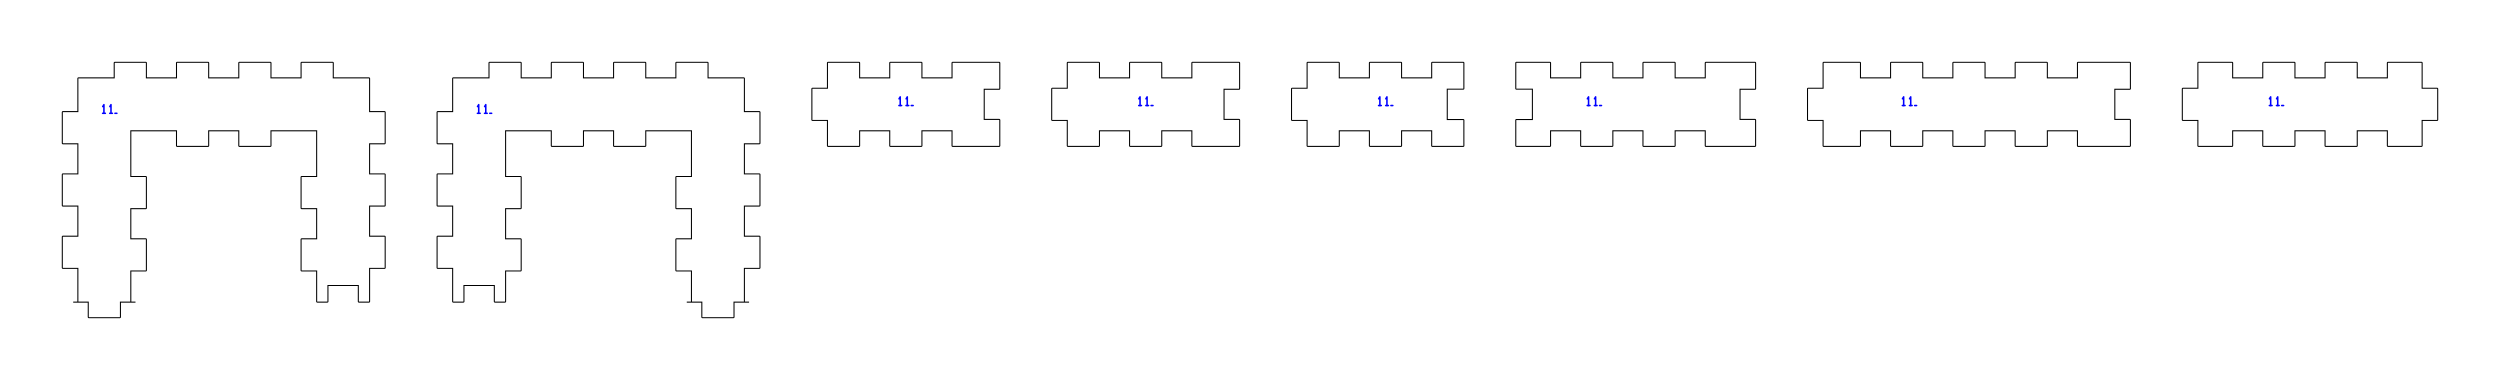
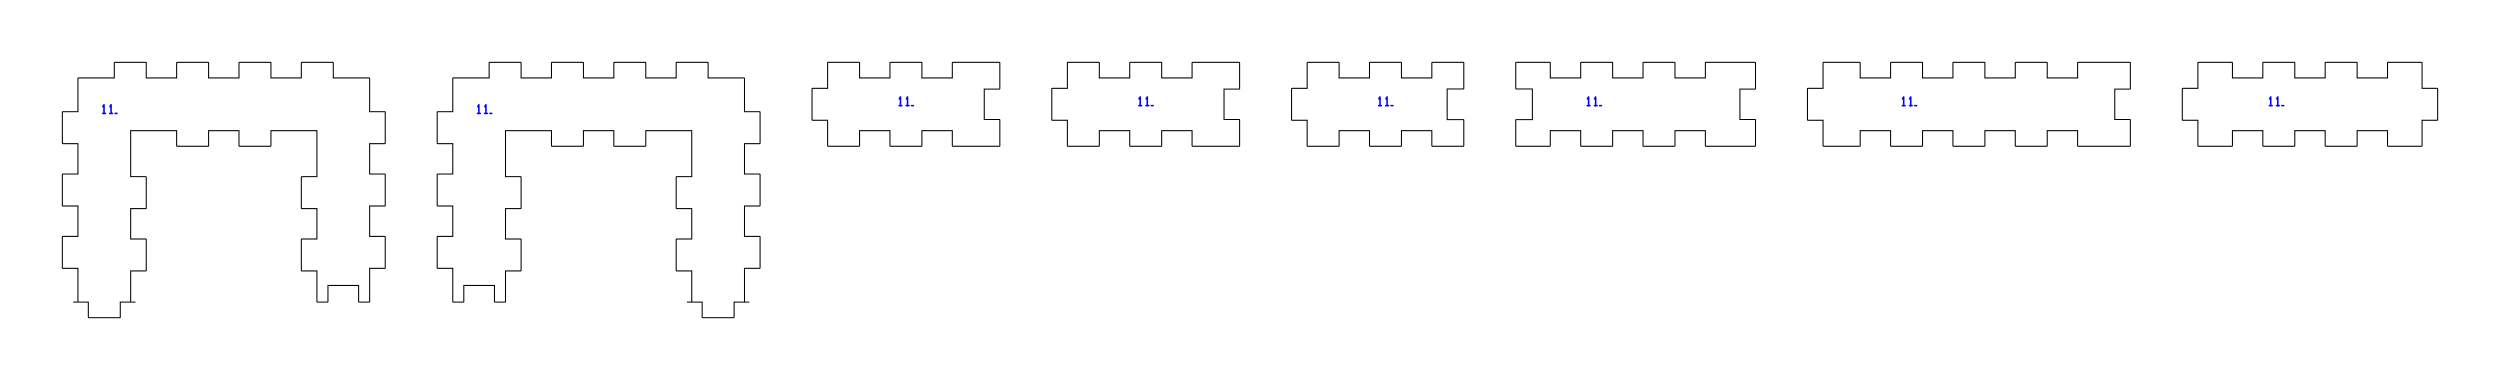
- <svg xmlns="http://www.w3.org/2000/svg" width="481.60mm" height="73.20mm" viewBox="0 0 481.60 73.20">
+ <svg xmlns="http://www.w3.org/2000/svg" width="481.20mm" height="73.15mm" viewBox="0 0 481.20 73.15">
  <g transform="translate(12.000,12.000)">
    <g transform="translate(-10.000,-10.000)">
-       <path d="M 13.100 56.200 H 12.100 H 15.000 V 59.100 C 15.000 59.155 15.045 59.200 15.100 59.200 H 21.100 C 21.155 59.200 21.200 59.155 21.200 59.100 V 56.200 H 24.100 H 23.100 C 23.155 56.200 23.200 56.155 23.200 56.100 V 50.200 H 26.100 C 26.155 50.200 26.200 50.155 26.200 50.100 V 44.100 C 26.200 44.045 26.155 44.000 26.100 44.000 H 23.200 V 38.200 H 26.100 C 26.155 38.200 26.200 38.155 26.200 38.100 V 32.100 C 26.200 32.045 26.155 32.000 26.100 32.000 H 23.200 V 26.100 V 23.200 H 26.100 H 32.000 V 26.100 C 32.000 26.155 32.045 26.200 32.100 26.200 H 38.100 C 38.155 26.200 38.200 26.155 38.200 26.100 V 23.200 H 44.000 V 26.100 C 44.000 26.155 44.045 26.200 44.100 26.200 H 50.100 C 50.155 26.200 50.200 26.155 50.200 26.100 V 23.200 H 56.100 H 59.000 V 26.100 V 32.000 H 56.100 C 56.045 32.000 56.000 32.045 56.000 32.100 V 38.100 C 56.000 38.155 56.045 38.200 56.100 38.200 H 59.000 V 44.000 H 56.100 C 56.045 44.000 56.000 44.045 56.000 44.100 V 50.100 C 56.000 50.155 56.045 50.200 56.100 50.200 H 59.000 V 56.100 C 59.000 56.155 59.045 56.200 59.100 56.200 H 61.075 C 61.130 56.200 61.175 56.155 61.175 56.100 V 55.900 V 53.000 H 64.075 H 64.125 H 67.025 V 55.900 V 56.100 C 67.025 56.155 67.070 56.200 67.125 56.200 H 69.100 C 69.155 56.200 69.200 56.155 69.200 56.100 V 49.700 H 72.100 C 72.155 49.700 72.200 49.655 72.200 49.600 V 43.600 C 72.200 43.545 72.155 43.500 72.100 43.500 H 69.200 V 37.700 H 72.100 C 72.155 37.700 72.200 37.655 72.200 37.600 V 31.600 C 72.200 31.545 72.155 31.500 72.100 31.500 H 69.200 V 25.700 H 72.100 C 72.155 25.700 72.200 25.655 72.200 25.600 V 19.600 C 72.200 19.545 72.155 19.500 72.100 19.500 H 69.200 V 13.100 C 69.200 13.045 69.155 13.000 69.100 13.000 H 62.200 V 10.100 C 62.200 10.045 62.155 10.000 62.100 10.000 H 56.100 C 56.045 10.000 56.000 10.045 56.000 10.100 V 13.000 H 50.200 V 10.100 C 50.200 10.045 50.155 10.000 50.100 10.000 H 44.100 C 44.045 10.000 44.000 10.045 44.000 10.100 V 13.000 H 38.200 V 10.100 C 38.200 10.045 38.155 10.000 38.100 10.000 H 32.100 C 32.045 10.000 32.000 10.045 32.000 10.100 V 13.000 H 26.200 V 10.100 C 26.200 10.045 26.155 10.000 26.100 10.000 H 20.100 C 20.045 10.000 20.000 10.045 20.000 10.100 V 13.000 H 13.100 C 13.045 13.000 13.000 13.045 13.000 13.100 V 19.500 H 10.100 C 10.045 19.500 10.000 19.545 10.000 19.600 V 25.600 C 10.000 25.655 10.045 25.700 10.100 25.700 H 13.000 V 31.500 H 10.100 C 10.045 31.500 10.000 31.545 10.000 31.600 V 37.600 C 10.000 37.655 10.045 37.700 10.100 37.700 H 13.000 V 43.500 H 10.100 C 10.045 43.500 10.000 43.545 10.000 43.600 V 49.600 C 10.000 49.655 10.045 49.700 10.100 49.700 H 13.000 V 56.100 C 13.000 56.155 13.045 56.200 13.100 56.200 Z" fill="none" stroke="#000000" stroke-width="0.2" />
+       <path d="M 13.075 56.150 H 12.075 H 15.000 V 59.075 C 15.000 59.116 15.034 59.150 15.075 59.150 H 21.075 C 21.116 59.150 21.150 59.116 21.150 59.075 V 56.150 H 24.075 H 23.075 C 23.116 56.150 23.150 56.116 23.150 56.075 V 50.150 H 26.075 C 26.116 50.150 26.150 50.116 26.150 50.075 V 44.075 C 26.150 44.034 26.116 44.000 26.075 44.000 H 23.150 V 38.150 H 26.075 C 26.116 38.150 26.150 38.116 26.150 38.075 V 32.075 C 26.150 32.034 26.116 32.000 26.075 32.000 H 23.150 V 26.075 V 23.150 H 26.075 H 32.000 V 26.075 C 32.000 26.116 32.034 26.150 32.075 26.150 H 38.075 C 38.116 26.150 38.150 26.116 38.150 26.075 V 23.150 H 44.000 V 26.075 C 44.000 26.116 44.034 26.150 44.075 26.150 H 50.075 C 50.116 26.150 50.150 26.116 50.150 26.075 V 23.150 H 56.075 H 59.000 V 26.075 V 32.000 H 56.075 C 56.034 32.000 56.000 32.034 56.000 32.075 V 38.075 C 56.000 38.116 56.034 38.150 56.075 38.150 H 59.000 V 44.000 H 56.075 C 56.034 44.000 56.000 44.034 56.000 44.075 V 50.075 C 56.000 50.116 56.034 50.150 56.075 50.150 H 59.000 V 56.075 C 59.000 56.116 59.034 56.150 59.075 56.150 H 61.050 C 61.091 56.150 61.125 56.116 61.125 56.075 V 55.875 V 52.950 H 64.050 H 64.100 H 67.025 V 55.875 V 56.075 C 67.025 56.116 67.059 56.150 67.100 56.150 H 69.075 C 69.116 56.150 69.150 56.116 69.150 56.075 V 49.650 H 72.075 C 72.116 49.650 72.150 49.616 72.150 49.575 V 43.575 C 72.150 43.534 72.116 43.500 72.075 43.500 H 69.150 V 37.650 H 72.075 C 72.116 37.650 72.150 37.616 72.150 37.575 V 31.575 C 72.150 31.534 72.116 31.500 72.075 31.500 H 69.150 V 25.650 H 72.075 C 72.116 25.650 72.150 25.616 72.150 25.575 V 19.575 C 72.150 19.534 72.116 19.500 72.075 19.500 H 69.150 V 13.075 C 69.150 13.034 69.116 13.000 69.075 13.000 H 62.150 V 10.075 C 62.150 10.034 62.116 10.000 62.075 10.000 H 56.075 C 56.034 10.000 56.000 10.034 56.000 10.075 V 13.000 H 50.150 V 10.075 C 50.150 10.034 50.116 10.000 50.075 10.000 H 44.075 C 44.034 10.000 44.000 10.034 44.000 10.075 V 13.000 H 38.150 V 10.075 C 38.150 10.034 38.116 10.000 38.075 10.000 H 32.075 C 32.034 10.000 32.000 10.034 32.000 10.075 V 13.000 H 26.150 V 10.075 C 26.150 10.034 26.116 10.000 26.075 10.000 H 20.075 C 20.034 10.000 20.000 10.034 20.000 10.075 V 13.000 H 13.075 C 13.034 13.000 13.000 13.034 13.000 13.075 V 19.500 H 10.075 C 10.034 19.500 10.000 19.534 10.000 19.575 V 25.575 C 10.000 25.616 10.034 25.650 10.075 25.650 H 13.000 V 31.500 H 10.075 C 10.034 31.500 10.000 31.534 10.000 31.575 V 37.575 C 10.000 37.616 10.034 37.650 10.075 37.650 H 13.000 V 43.500 H 10.075 C 10.034 43.500 10.000 43.534 10.000 43.575 V 49.575 C 10.000 49.616 10.034 49.650 10.075 49.650 H 13.000 V 56.075 C 13.000 56.116 13.034 56.150 13.075 56.150 Z" fill="none" stroke="#000000" stroke-width="0.2" />
    </g>
    <g transform="translate(7.48,9.83)">
      <polyline points="0.31,-1.30 0.54,-1.67 0.54,0.00" fill="none" stroke="#0000ff" stroke-width="0.3" stroke-linecap="round" stroke-linejoin="round" />
      <polyline points="0.29,0.00 0.81,0.00" fill="none" stroke="#0000ff" stroke-width="0.3" stroke-linecap="round" stroke-linejoin="round" />
      <polyline points="1.68,-1.30 1.90,-1.67 1.90,0.00" fill="none" stroke="#0000ff" stroke-width="0.3" stroke-linecap="round" stroke-linejoin="round" />
      <polyline points="1.66,0.00 2.17,0.00" fill="none" stroke="#0000ff" stroke-width="0.3" stroke-linecap="round" stroke-linejoin="round" />
      <polyline points="2.67,0.00 3.03,0.00" fill="none" stroke="#0000ff" stroke-width="0.3" stroke-linecap="round" stroke-linejoin="round" />
    </g>
  </g>
-   <g transform="translate(84.200,12.000)">
-     <g transform="translate(-73.700,-10.000)">
-       <path d="M 132.800 56.200 H 133.800 H 130.900 V 59.100 C 130.900 59.155 130.855 59.200 130.800 59.200 H 124.800 C 124.745 59.200 124.700 59.155 124.700 59.100 V 56.200 H 121.800 H 122.800 C 122.745 56.200 122.700 56.155 122.700 56.100 V 50.200 H 119.800 C 119.745 50.200 119.700 50.155 119.700 50.100 V 44.100 C 119.700 44.045 119.745 44.000 119.800 44.000 H 122.700 V 38.200 H 119.800 C 119.745 38.200 119.700 38.155 119.700 38.100 V 32.100 C 119.700 32.045 119.745 32.000 119.800 32.000 H 122.700 V 26.100 V 23.200 H 119.800 H 113.900 V 26.100 C 113.900 26.155 113.855 26.200 113.800 26.200 H 107.800 C 107.745 26.200 107.700 26.155 107.700 26.100 V 23.200 H 101.900 V 26.100 C 101.900 26.155 101.855 26.200 101.800 26.200 H 95.800 C 95.745 26.200 95.700 26.155 95.700 26.100 V 23.200 H 89.800 H 86.900 V 26.100 V 32.000 H 89.800 C 89.855 32.000 89.900 32.045 89.900 32.100 V 38.100 C 89.900 38.155 89.855 38.200 89.800 38.200 H 86.900 V 44.000 H 89.800 C 89.855 44.000 89.900 44.045 89.900 44.100 V 50.100 C 89.900 50.155 89.855 50.200 89.800 50.200 H 86.900 V 56.100 C 86.900 56.155 86.855 56.200 86.800 56.200 H 84.825 C 84.770 56.200 84.725 56.155 84.725 56.100 V 55.900 V 53.000 H 81.825 H 81.775 H 78.875 V 55.900 V 56.100 C 78.875 56.155 78.830 56.200 78.775 56.200 H 76.800 C 76.745 56.200 76.700 56.155 76.700 56.100 V 49.700 H 73.800 C 73.745 49.700 73.700 49.655 73.700 49.600 V 43.600 C 73.700 43.545 73.745 43.500 73.800 43.500 H 76.700 V 37.700 H 73.800 C 73.745 37.700 73.700 37.655 73.700 37.600 V 31.600 C 73.700 31.545 73.745 31.500 73.800 31.500 H 76.700 V 25.700 H 73.800 C 73.745 25.700 73.700 25.655 73.700 25.600 V 19.600 C 73.700 19.545 73.745 19.500 73.800 19.500 H 76.700 V 13.100 C 76.700 13.045 76.745 13.000 76.800 13.000 H 83.700 V 10.100 C 83.700 10.045 83.745 10.000 83.800 10.000 H 89.800 C 89.855 10.000 89.900 10.045 89.900 10.100 V 13.000 H 95.700 V 10.100 C 95.700 10.045 95.745 10.000 95.800 10.000 H 101.800 C 101.855 10.000 101.900 10.045 101.900 10.100 V 13.000 H 107.700 V 10.100 C 107.700 10.045 107.745 10.000 107.800 10.000 H 113.800 C 113.855 10.000 113.900 10.045 113.900 10.100 V 13.000 H 119.700 V 10.100 C 119.700 10.045 119.745 10.000 119.800 10.000 H 125.800 C 125.855 10.000 125.900 10.045 125.900 10.100 V 13.000 H 132.800 C 132.855 13.000 132.900 13.045 132.900 13.100 V 19.500 H 135.800 C 135.855 19.500 135.900 19.545 135.900 19.600 V 25.600 C 135.900 25.655 135.855 25.700 135.800 25.700 H 132.900 V 31.500 H 135.800 C 135.855 31.500 135.900 31.545 135.900 31.600 V 37.600 C 135.900 37.655 135.855 37.700 135.800 37.700 H 132.900 V 43.500 H 135.800 C 135.855 43.500 135.900 43.545 135.900 43.600 V 49.600 C 135.900 49.655 135.855 49.700 135.800 49.700 H 132.900 V 56.100 C 132.900 56.155 132.855 56.200 132.800 56.200 Z" fill="none" stroke="#000000" stroke-width="0.2" />
+   <g transform="translate(84.150,12.000)">
+     <g transform="translate(-73.650,-10.000)">
+       <path d="M 132.725 56.150 H 133.725 H 130.800 V 59.075 C 130.800 59.116 130.766 59.150 130.725 59.150 H 124.725 C 124.684 59.150 124.650 59.116 124.650 59.075 V 56.150 H 121.725 H 122.725 C 122.684 56.150 122.650 56.116 122.650 56.075 V 50.150 H 119.725 C 119.684 50.150 119.650 50.116 119.650 50.075 V 44.075 C 119.650 44.034 119.684 44.000 119.725 44.000 H 122.650 V 38.150 H 119.725 C 119.684 38.150 119.650 38.116 119.650 38.075 V 32.075 C 119.650 32.034 119.684 32.000 119.725 32.000 H 122.650 V 26.075 V 23.150 H 119.725 H 113.800 V 26.075 C 113.800 26.116 113.766 26.150 113.725 26.150 H 107.725 C 107.684 26.150 107.650 26.116 107.650 26.075 V 23.150 H 101.800 V 26.075 C 101.800 26.116 101.766 26.150 101.725 26.150 H 95.725 C 95.684 26.150 95.650 26.116 95.650 26.075 V 23.150 H 89.725 H 86.800 V 26.075 V 32.000 H 89.725 C 89.766 32.000 89.800 32.034 89.800 32.075 V 38.075 C 89.800 38.116 89.766 38.150 89.725 38.150 H 86.800 V 44.000 H 89.725 C 89.766 44.000 89.800 44.034 89.800 44.075 V 50.075 C 89.800 50.116 89.766 50.150 89.725 50.150 H 86.800 V 56.075 C 86.800 56.116 86.766 56.150 86.725 56.150 H 84.750 C 84.709 56.150 84.675 56.116 84.675 56.075 V 55.875 V 52.950 H 81.750 H 81.700 H 78.775 V 55.875 V 56.075 C 78.775 56.116 78.741 56.150 78.700 56.150 H 76.725 C 76.684 56.150 76.650 56.116 76.650 56.075 V 49.650 H 73.725 C 73.684 49.650 73.650 49.616 73.650 49.575 V 43.575 C 73.650 43.534 73.684 43.500 73.725 43.500 H 76.650 V 37.650 H 73.725 C 73.684 37.650 73.650 37.616 73.650 37.575 V 31.575 C 73.650 31.534 73.684 31.500 73.725 31.500 H 76.650 V 25.650 H 73.725 C 73.684 25.650 73.650 25.616 73.650 25.575 V 19.575 C 73.650 19.534 73.684 19.500 73.725 19.500 H 76.650 V 13.075 C 76.650 13.034 76.684 13.000 76.725 13.000 H 83.650 V 10.075 C 83.650 10.034 83.684 10.000 83.725 10.000 H 89.725 C 89.766 10.000 89.800 10.034 89.800 10.075 V 13.000 H 95.650 V 10.075 C 95.650 10.034 95.684 10.000 95.725 10.000 H 101.725 C 101.766 10.000 101.800 10.034 101.800 10.075 V 13.000 H 107.650 V 10.075 C 107.650 10.034 107.684 10.000 107.725 10.000 H 113.725 C 113.766 10.000 113.800 10.034 113.800 10.075 V 13.000 H 119.650 V 10.075 C 119.650 10.034 119.684 10.000 119.725 10.000 H 125.725 C 125.766 10.000 125.800 10.034 125.800 10.075 V 13.000 H 132.725 C 132.766 13.000 132.800 13.034 132.800 13.075 V 19.500 H 135.725 C 135.766 19.500 135.800 19.534 135.800 19.575 V 25.575 C 135.800 25.616 135.766 25.650 135.725 25.650 H 132.800 V 31.500 H 135.725 C 135.766 31.500 135.800 31.534 135.800 31.575 V 37.575 C 135.800 37.616 135.766 37.650 135.725 37.650 H 132.800 V 43.500 H 135.725 C 135.766 43.500 135.800 43.534 135.800 43.575 V 49.575 C 135.800 49.616 135.766 49.650 135.725 49.650 H 132.800 V 56.075 C 132.800 56.116 132.766 56.150 132.725 56.150 Z" fill="none" stroke="#000000" stroke-width="0.2" />
    </g>
    <g transform="translate(7.48,9.83)">
      <polyline points="0.31,-1.30 0.54,-1.67 0.54,0.00" fill="none" stroke="#0000ff" stroke-width="0.3" stroke-linecap="round" stroke-linejoin="round" />
      <polyline points="0.29,0.00 0.81,0.00" fill="none" stroke="#0000ff" stroke-width="0.3" stroke-linecap="round" stroke-linejoin="round" />
      <polyline points="1.68,-1.30 1.90,-1.67 1.90,0.00" fill="none" stroke="#0000ff" stroke-width="0.3" stroke-linecap="round" stroke-linejoin="round" />
      <polyline points="1.66,0.00 2.17,0.00" fill="none" stroke="#0000ff" stroke-width="0.3" stroke-linecap="round" stroke-linejoin="round" />
      <polyline points="2.67,0.00 3.03,0.00" fill="none" stroke="#0000ff" stroke-width="0.3" stroke-linecap="round" stroke-linejoin="round" />
    </g>
  </g>
-   <g transform="translate(156.400,12.000)">
-     <g transform="translate(-138.250,-43.850)">
-       <path d="M 141.350 60.050 H 147.350 C 147.405 60.050 147.450 60.005 147.450 59.950 V 57.050 H 153.250 V 59.950 C 153.250 60.005 153.295 60.050 153.350 60.050 H 159.350 C 159.405 60.050 159.450 60.005 159.450 59.950 V 57.050 H 165.250 V 59.950 C 165.250 60.005 165.295 60.050 165.350 60.050 H 171.350 H 174.350 C 174.405 60.050 174.450 60.005 174.450 59.950 V 56.950 V 54.950 C 174.450 54.895 174.405 54.850 174.350 54.850 H 171.450 V 49.050 H 174.350 C 174.405 49.050 174.450 49.005 174.450 48.950 V 46.950 V 43.950 C 174.450 43.895 174.405 43.850 174.350 43.850 H 171.350 H 165.350 C 165.295 43.850 165.250 43.895 165.250 43.950 V 46.850 H 159.450 V 43.950 C 159.450 43.895 159.405 43.850 159.350 43.850 H 153.350 C 153.295 43.850 153.250 43.895 153.250 43.950 V 46.850 H 147.450 V 43.950 C 147.450 43.895 147.405 43.850 147.350 43.850 H 141.350 C 141.295 43.850 141.250 43.895 141.250 43.950 V 46.950 V 48.850 H 138.350 C 138.295 48.850 138.250 48.895 138.250 48.950 V 54.950 C 138.250 55.005 138.295 55.050 138.350 55.050 H 141.250 V 56.950 V 59.950 C 141.250 60.005 141.295 60.050 141.350 60.050 Z" fill="none" stroke="#000000" stroke-width="0.2" />
+   <g transform="translate(156.300,12.000)">
+     <g transform="translate(-138.125,-43.825)">
+       <path d="M 141.200 59.975 H 147.200 C 147.241 59.975 147.275 59.941 147.275 59.900 V 56.975 H 153.125 V 59.900 C 153.125 59.941 153.159 59.975 153.200 59.975 H 159.200 C 159.241 59.975 159.275 59.941 159.275 59.900 V 56.975 H 165.125 V 59.900 C 165.125 59.941 165.159 59.975 165.200 59.975 H 171.200 H 174.200 C 174.241 59.975 174.275 59.941 174.275 59.900 V 56.900 V 54.900 C 174.275 54.859 174.241 54.825 174.200 54.825 H 171.275 V 48.975 H 174.200 C 174.241 48.975 174.275 48.941 174.275 48.900 V 46.900 V 43.900 C 174.275 43.859 174.241 43.825 174.200 43.825 H 171.200 H 165.200 C 165.159 43.825 165.125 43.859 165.125 43.900 V 46.825 H 159.275 V 43.900 C 159.275 43.859 159.241 43.825 159.200 43.825 H 153.200 C 153.159 43.825 153.125 43.859 153.125 43.900 V 46.825 H 147.275 V 43.900 C 147.275 43.859 147.241 43.825 147.200 43.825 H 141.200 C 141.159 43.825 141.125 43.859 141.125 43.900 V 46.900 V 48.825 H 138.200 C 138.159 48.825 138.125 48.859 138.125 48.900 V 54.900 C 138.125 54.941 138.159 54.975 138.200 54.975 H 141.125 V 56.900 V 59.900 C 141.125 59.941 141.159 59.975 141.200 59.975 Z" fill="none" stroke="#000000" stroke-width="0.2" />
    </g>
    <g transform="translate(16.48,8.33)">
      <polyline points="0.31,-1.30 0.54,-1.67 0.54,0.00" fill="none" stroke="#0000ff" stroke-width="0.3" stroke-linecap="round" stroke-linejoin="round" />
      <polyline points="0.29,0.00 0.81,0.00" fill="none" stroke="#0000ff" stroke-width="0.3" stroke-linecap="round" stroke-linejoin="round" />
      <polyline points="1.68,-1.30 1.90,-1.67 1.90,0.00" fill="none" stroke="#0000ff" stroke-width="0.3" stroke-linecap="round" stroke-linejoin="round" />
      <polyline points="1.66,0.00 2.17,0.00" fill="none" stroke="#0000ff" stroke-width="0.3" stroke-linecap="round" stroke-linejoin="round" />
      <polyline points="2.67,0.00 3.03,0.00" fill="none" stroke="#0000ff" stroke-width="0.3" stroke-linecap="round" stroke-linejoin="round" />
    </g>
  </g>
-   <g transform="translate(202.600,12.000)">
-     <g transform="translate(-177.650,-43.850)">
-       <path d="M 180.750 60.050 H 186.750 C 186.805 60.050 186.850 60.005 186.850 59.950 V 57.050 H 192.650 V 59.950 C 192.650 60.005 192.695 60.050 192.750 60.050 H 198.750 C 198.805 60.050 198.850 60.005 198.850 59.950 V 57.050 H 204.650 V 59.950 C 204.650 60.005 204.695 60.050 204.750 60.050 H 210.750 H 213.750 C 213.805 60.050 213.850 60.005 213.850 59.950 V 56.950 V 54.950 C 213.850 54.895 213.805 54.850 213.750 54.850 H 210.850 V 49.050 H 213.750 C 213.805 49.050 213.850 49.005 213.850 48.950 V 46.950 V 43.950 C 213.850 43.895 213.805 43.850 213.750 43.850 H 210.750 H 204.750 C 204.695 43.850 204.650 43.895 204.650 43.950 V 46.850 H 198.850 V 43.950 C 198.850 43.895 198.805 43.850 198.750 43.850 H 192.750 C 192.695 43.850 192.650 43.895 192.650 43.950 V 46.850 H 186.850 V 43.950 C 186.850 43.895 186.805 43.850 186.750 43.850 H 180.750 C 180.695 43.850 180.650 43.895 180.650 43.950 V 46.950 V 48.850 H 177.750 C 177.695 48.850 177.650 48.895 177.650 48.950 V 54.950 C 177.650 55.005 177.695 55.050 177.750 55.050 H 180.650 V 56.950 V 59.950 C 180.650 60.005 180.695 60.050 180.750 60.050 Z" fill="none" stroke="#000000" stroke-width="0.2" />
+   <g transform="translate(202.450,12.000)">
+     <g transform="translate(-177.425,-43.825)">
+       <path d="M 180.500 59.975 H 186.500 C 186.541 59.975 186.575 59.941 186.575 59.900 V 56.975 H 192.425 V 59.900 C 192.425 59.941 192.459 59.975 192.500 59.975 H 198.500 C 198.541 59.975 198.575 59.941 198.575 59.900 V 56.975 H 204.425 V 59.900 C 204.425 59.941 204.459 59.975 204.500 59.975 H 210.500 H 213.500 C 213.541 59.975 213.575 59.941 213.575 59.900 V 56.900 V 54.900 C 213.575 54.859 213.541 54.825 213.500 54.825 H 210.575 V 48.975 H 213.500 C 213.541 48.975 213.575 48.941 213.575 48.900 V 46.900 V 43.900 C 213.575 43.859 213.541 43.825 213.500 43.825 H 210.500 H 204.500 C 204.459 43.825 204.425 43.859 204.425 43.900 V 46.825 H 198.575 V 43.900 C 198.575 43.859 198.541 43.825 198.500 43.825 H 192.500 C 192.459 43.825 192.425 43.859 192.425 43.900 V 46.825 H 186.575 V 43.900 C 186.575 43.859 186.541 43.825 186.500 43.825 H 180.500 C 180.459 43.825 180.425 43.859 180.425 43.900 V 46.900 V 48.825 H 177.500 C 177.459 48.825 177.425 48.859 177.425 48.900 V 54.900 C 177.425 54.941 177.459 54.975 177.500 54.975 H 180.425 V 56.900 V 59.900 C 180.425 59.941 180.459 59.975 180.500 59.975 Z" fill="none" stroke="#000000" stroke-width="0.2" />
    </g>
    <g transform="translate(16.48,8.33)">
      <polyline points="0.31,-1.30 0.54,-1.67 0.54,0.00" fill="none" stroke="#0000ff" stroke-width="0.3" stroke-linecap="round" stroke-linejoin="round" />
      <polyline points="0.29,0.00 0.81,0.00" fill="none" stroke="#0000ff" stroke-width="0.3" stroke-linecap="round" stroke-linejoin="round" />
      <polyline points="1.68,-1.30 1.90,-1.67 1.90,0.00" fill="none" stroke="#0000ff" stroke-width="0.3" stroke-linecap="round" stroke-linejoin="round" />
      <polyline points="1.66,0.00 2.17,0.00" fill="none" stroke="#0000ff" stroke-width="0.3" stroke-linecap="round" stroke-linejoin="round" />
      <polyline points="2.67,0.00 3.03,0.00" fill="none" stroke="#0000ff" stroke-width="0.3" stroke-linecap="round" stroke-linejoin="round" />
    </g>
  </g>
-   <g transform="translate(248.800,12.000)">
-     <g transform="translate(-217.050,-43.850)">
-       <path d="M 220.150 60.050 H 226.150 C 226.205 60.050 226.250 60.005 226.250 59.950 V 57.050 H 232.050 V 59.950 C 232.050 60.005 232.095 60.050 232.150 60.050 H 238.150 C 238.205 60.050 238.250 60.005 238.250 59.950 V 57.050 H 244.050 V 59.950 C 244.050 60.005 244.095 60.050 244.150 60.050 H 250.150 C 250.205 60.050 250.250 60.005 250.250 59.950 V 56.950 V 54.975 C 250.250 54.920 250.205 54.875 250.150 54.875 H 247.050 V 49.025 H 250.150 C 250.205 49.025 250.250 48.980 250.250 48.925 V 46.950 V 43.950 C 250.250 43.895 250.205 43.850 250.150 43.850 H 244.150 C 244.095 43.850 244.050 43.895 244.050 43.950 V 46.850 H 238.250 V 43.950 C 238.250 43.895 238.205 43.850 238.150 43.850 H 232.150 C 232.095 43.850 232.050 43.895 232.050 43.950 V 46.850 H 226.250 V 43.950 C 226.250 43.895 226.205 43.850 226.150 43.850 H 220.150 C 220.095 43.850 220.050 43.895 220.050 43.950 V 46.950 V 48.850 H 217.150 C 217.095 48.850 217.050 48.895 217.050 48.950 V 54.950 C 217.050 55.005 217.095 55.050 217.150 55.050 H 220.050 V 56.950 V 59.950 C 220.050 60.005 220.095 60.050 220.150 60.050 Z" fill="none" stroke="#000000" stroke-width="0.2" />
+   <g transform="translate(248.600,12.000)">
+     <g transform="translate(-216.725,-43.825)">
+       <path d="M 219.800 59.975 H 225.800 C 225.841 59.975 225.875 59.941 225.875 59.900 V 56.975 H 231.725 V 59.900 C 231.725 59.941 231.759 59.975 231.800 59.975 H 237.800 C 237.841 59.975 237.875 59.941 237.875 59.900 V 56.975 H 243.725 V 59.900 C 243.725 59.941 243.759 59.975 243.800 59.975 H 249.800 C 249.841 59.975 249.875 59.941 249.875 59.900 V 56.900 V 54.925 C 249.875 54.884 249.841 54.850 249.800 54.850 H 246.675 V 48.950 H 249.800 C 249.841 48.950 249.875 48.916 249.875 48.875 V 46.900 V 43.900 C 249.875 43.859 249.841 43.825 249.800 43.825 H 243.800 C 243.759 43.825 243.725 43.859 243.725 43.900 V 46.825 H 237.875 V 43.900 C 237.875 43.859 237.841 43.825 237.800 43.825 H 231.800 C 231.759 43.825 231.725 43.859 231.725 43.900 V 46.825 H 225.875 V 43.900 C 225.875 43.859 225.841 43.825 225.800 43.825 H 219.800 C 219.759 43.825 219.725 43.859 219.725 43.900 V 46.900 V 48.825 H 216.800 C 216.759 48.825 216.725 48.859 216.725 48.900 V 54.900 C 216.725 54.941 216.759 54.975 216.800 54.975 H 219.725 V 56.900 V 59.900 C 219.725 59.941 219.759 59.975 219.800 59.975 Z" fill="none" stroke="#000000" stroke-width="0.2" />
    </g>
    <g transform="translate(16.48,8.33)">
      <polyline points="0.31,-1.30 0.54,-1.67 0.54,0.00" fill="none" stroke="#0000ff" stroke-width="0.3" stroke-linecap="round" stroke-linejoin="round" />
      <polyline points="0.29,0.00 0.81,0.00" fill="none" stroke="#0000ff" stroke-width="0.3" stroke-linecap="round" stroke-linejoin="round" />
      <polyline points="1.68,-1.30 1.90,-1.67 1.90,0.00" fill="none" stroke="#0000ff" stroke-width="0.3" stroke-linecap="round" stroke-linejoin="round" />
      <polyline points="1.66,0.00 2.17,0.00" fill="none" stroke="#0000ff" stroke-width="0.3" stroke-linecap="round" stroke-linejoin="round" />
      <polyline points="2.67,0.00 3.03,0.00" fill="none" stroke="#0000ff" stroke-width="0.3" stroke-linecap="round" stroke-linejoin="round" />
    </g>
  </g>
-   <g transform="translate(292.000,12.000)">
-     <g transform="translate(-253.450,-43.850)">
-       <path d="M 253.550 60.050 H 260.050 C 260.105 60.050 260.150 60.005 260.150 59.950 V 57.050 H 265.950 V 59.950 C 265.950 60.005 265.995 60.050 266.050 60.050 H 272.050 C 272.105 60.050 272.150 60.005 272.150 59.950 V 57.050 H 277.950 V 59.950 C 277.950 60.005 277.995 60.050 278.050 60.050 H 284.050 C 284.105 60.050 284.150 60.005 284.150 59.950 V 57.050 H 289.950 V 59.950 C 289.950 60.005 289.995 60.050 290.050 60.050 H 296.550 H 299.550 C 299.605 60.050 299.650 60.005 299.650 59.950 V 56.950 V 54.950 C 299.650 54.895 299.605 54.850 299.550 54.850 H 296.650 V 49.050 H 299.550 C 299.605 49.050 299.650 49.005 299.650 48.950 V 46.950 V 43.950 C 299.650 43.895 299.605 43.850 299.550 43.850 H 296.550 H 290.050 C 289.995 43.850 289.950 43.895 289.950 43.950 V 46.850 H 284.150 V 43.950 C 284.150 43.895 284.105 43.850 284.050 43.850 H 278.050 C 277.995 43.850 277.950 43.895 277.950 43.950 V 46.850 H 272.150 V 43.950 C 272.150 43.895 272.105 43.850 272.050 43.850 H 266.050 C 265.995 43.850 265.950 43.895 265.950 43.950 V 46.850 H 260.150 V 43.950 C 260.150 43.895 260.105 43.850 260.050 43.850 H 253.550 C 253.495 43.850 253.450 43.895 253.450 43.950 V 46.950 V 48.925 C 253.450 48.980 253.495 49.025 253.550 49.025 H 256.650 V 54.875 H 253.550 C 253.495 54.875 253.450 54.920 253.450 54.975 V 56.950 V 59.950 C 253.450 60.005 253.495 60.050 253.550 60.050 Z" fill="none" stroke="#000000" stroke-width="0.2" />
+   <g transform="translate(291.750,12.000)">
+     <g transform="translate(-253.025,-43.825)">
+       <path d="M 253.100 59.975 H 259.600 C 259.641 59.975 259.675 59.941 259.675 59.900 V 56.975 H 265.525 V 59.900 C 265.525 59.941 265.559 59.975 265.600 59.975 H 271.600 C 271.641 59.975 271.675 59.941 271.675 59.900 V 56.975 H 277.525 V 59.900 C 277.525 59.941 277.559 59.975 277.600 59.975 H 283.600 C 283.641 59.975 283.675 59.941 283.675 59.900 V 56.975 H 289.525 V 59.900 C 289.525 59.941 289.559 59.975 289.600 59.975 H 296.100 H 299.100 C 299.141 59.975 299.175 59.941 299.175 59.900 V 56.900 V 54.900 C 299.175 54.859 299.141 54.825 299.100 54.825 H 296.175 V 48.975 H 299.100 C 299.141 48.975 299.175 48.941 299.175 48.900 V 46.900 V 43.900 C 299.175 43.859 299.141 43.825 299.100 43.825 H 296.100 H 289.600 C 289.559 43.825 289.525 43.859 289.525 43.900 V 46.825 H 283.675 V 43.900 C 283.675 43.859 283.641 43.825 283.600 43.825 H 277.600 C 277.559 43.825 277.525 43.859 277.525 43.900 V 46.825 H 271.675 V 43.900 C 271.675 43.859 271.641 43.825 271.600 43.825 H 265.600 C 265.559 43.825 265.525 43.859 265.525 43.900 V 46.825 H 259.675 V 43.900 C 259.675 43.859 259.641 43.825 259.600 43.825 H 253.100 C 253.059 43.825 253.025 43.859 253.025 43.900 V 46.900 V 48.875 C 253.025 48.916 253.059 48.950 253.100 48.950 H 256.225 V 54.850 H 253.100 C 253.059 54.850 253.025 54.884 253.025 54.925 V 56.900 V 59.900 C 253.025 59.941 253.059 59.975 253.100 59.975 Z" fill="none" stroke="#000000" stroke-width="0.2" />
    </g>
    <g transform="translate(13.48,8.33)">
      <polyline points="0.31,-1.30 0.54,-1.67 0.54,0.00" fill="none" stroke="#0000ff" stroke-width="0.3" stroke-linecap="round" stroke-linejoin="round" />
      <polyline points="0.29,0.00 0.81,0.00" fill="none" stroke="#0000ff" stroke-width="0.3" stroke-linecap="round" stroke-linejoin="round" />
      <polyline points="1.68,-1.30 1.90,-1.67 1.90,0.00" fill="none" stroke="#0000ff" stroke-width="0.3" stroke-linecap="round" stroke-linejoin="round" />
      <polyline points="1.66,0.00 2.17,0.00" fill="none" stroke="#0000ff" stroke-width="0.3" stroke-linecap="round" stroke-linejoin="round" />
      <polyline points="2.67,0.00 3.03,0.00" fill="none" stroke="#0000ff" stroke-width="0.3" stroke-linecap="round" stroke-linejoin="round" />
    </g>
  </g>
-   <g transform="translate(348.200,12.000)">
-     <g transform="translate(-302.850,-43.850)">
-       <path d="M 305.950 60.050 H 312.950 C 313.005 60.050 313.050 60.005 313.050 59.950 V 57.050 H 318.850 V 59.950 C 318.850 60.005 318.895 60.050 318.950 60.050 H 324.950 C 325.005 60.050 325.050 60.005 325.050 59.950 V 57.050 H 330.850 V 59.950 C 330.850 60.005 330.895 60.050 330.950 60.050 H 336.950 C 337.005 60.050 337.050 60.005 337.050 59.950 V 57.050 H 342.850 V 59.950 C 342.850 60.005 342.895 60.050 342.950 60.050 H 348.950 C 349.005 60.050 349.050 60.005 349.050 59.950 V 57.050 H 354.850 V 59.950 C 354.850 60.005 354.895 60.050 354.950 60.050 H 361.950 H 364.950 C 365.005 60.050 365.050 60.005 365.050 59.950 V 56.950 V 54.950 C 365.050 54.895 365.005 54.850 364.950 54.850 H 362.050 V 49.050 H 364.950 C 365.005 49.050 365.050 49.005 365.050 48.950 V 46.950 V 43.950 C 365.050 43.895 365.005 43.850 364.950 43.850 H 361.950 H 354.950 C 354.895 43.850 354.850 43.895 354.850 43.950 V 46.850 H 349.050 V 43.950 C 349.050 43.895 349.005 43.850 348.950 43.850 H 342.950 C 342.895 43.850 342.850 43.895 342.850 43.950 V 46.850 H 337.050 V 43.950 C 337.050 43.895 337.005 43.850 336.950 43.850 H 330.950 C 330.895 43.850 330.850 43.895 330.850 43.950 V 46.850 H 325.050 V 43.950 C 325.050 43.895 325.005 43.850 324.950 43.850 H 318.950 C 318.895 43.850 318.850 43.895 318.850 43.950 V 46.850 H 313.050 V 43.950 C 313.050 43.895 313.005 43.850 312.950 43.850 H 305.950 C 305.895 43.850 305.850 43.895 305.850 43.950 V 46.950 V 48.850 H 302.950 C 302.895 48.850 302.850 48.895 302.850 48.950 V 54.950 C 302.850 55.005 302.895 55.050 302.950 55.050 H 305.850 V 56.950 V 59.950 C 305.850 60.005 305.895 60.050 305.950 60.050 Z" fill="none" stroke="#000000" stroke-width="0.2" />
+   <g transform="translate(347.900,12.000)">
+     <g transform="translate(-302.325,-43.825)">
+       <path d="M 305.400 59.975 H 312.400 C 312.441 59.975 312.475 59.941 312.475 59.900 V 56.975 H 318.325 V 59.900 C 318.325 59.941 318.359 59.975 318.400 59.975 H 324.400 C 324.441 59.975 324.475 59.941 324.475 59.900 V 56.975 H 330.325 V 59.900 C 330.325 59.941 330.359 59.975 330.400 59.975 H 336.400 C 336.441 59.975 336.475 59.941 336.475 59.900 V 56.975 H 342.325 V 59.900 C 342.325 59.941 342.359 59.975 342.400 59.975 H 348.400 C 348.441 59.975 348.475 59.941 348.475 59.900 V 56.975 H 354.325 V 59.900 C 354.325 59.941 354.359 59.975 354.400 59.975 H 361.400 H 364.400 C 364.441 59.975 364.475 59.941 364.475 59.900 V 56.900 V 54.900 C 364.475 54.859 364.441 54.825 364.400 54.825 H 361.475 V 48.975 H 364.400 C 364.441 48.975 364.475 48.941 364.475 48.900 V 46.900 V 43.900 C 364.475 43.859 364.441 43.825 364.400 43.825 H 361.400 H 354.400 C 354.359 43.825 354.325 43.859 354.325 43.900 V 46.825 H 348.475 V 43.900 C 348.475 43.859 348.441 43.825 348.400 43.825 H 342.400 C 342.359 43.825 342.325 43.859 342.325 43.900 V 46.825 H 336.475 V 43.900 C 336.475 43.859 336.441 43.825 336.400 43.825 H 330.400 C 330.359 43.825 330.325 43.859 330.325 43.900 V 46.825 H 324.475 V 43.900 C 324.475 43.859 324.441 43.825 324.400 43.825 H 318.400 C 318.359 43.825 318.325 43.859 318.325 43.900 V 46.825 H 312.475 V 43.900 C 312.475 43.859 312.441 43.825 312.400 43.825 H 305.400 C 305.359 43.825 305.325 43.859 305.325 43.900 V 46.900 V 48.825 H 302.400 C 302.359 48.825 302.325 48.859 302.325 48.900 V 54.900 C 302.325 54.941 302.359 54.975 302.400 54.975 H 305.325 V 56.900 V 59.900 C 305.325 59.941 305.359 59.975 305.400 59.975 Z" fill="none" stroke="#000000" stroke-width="0.2" />
    </g>
    <g transform="translate(17.98,8.33)">
      <polyline points="0.31,-1.30 0.54,-1.67 0.54,0.00" fill="none" stroke="#0000ff" stroke-width="0.3" stroke-linecap="round" stroke-linejoin="round" />
      <polyline points="0.29,0.00 0.81,0.00" fill="none" stroke="#0000ff" stroke-width="0.3" stroke-linecap="round" stroke-linejoin="round" />
      <polyline points="1.68,-1.30 1.90,-1.67 1.90,0.00" fill="none" stroke="#0000ff" stroke-width="0.3" stroke-linecap="round" stroke-linejoin="round" />
      <polyline points="1.66,0.00 2.17,0.00" fill="none" stroke="#0000ff" stroke-width="0.3" stroke-linecap="round" stroke-linejoin="round" />
      <polyline points="2.67,0.00 3.03,0.00" fill="none" stroke="#0000ff" stroke-width="0.3" stroke-linecap="round" stroke-linejoin="round" />
    </g>
  </g>
-   <g transform="translate(420.400,12.000)">
-     <g transform="translate(-368.250,-43.850)">
-       <path d="M 371.350 60.050 H 377.850 C 377.905 60.050 377.950 60.005 377.950 59.950 V 57.050 H 383.750 V 59.950 C 383.750 60.005 383.795 60.050 383.850 60.050 H 389.850 C 389.905 60.050 389.950 60.005 389.950 59.950 V 57.050 H 395.750 V 59.950 C 395.750 60.005 395.795 60.050 395.850 60.050 H 401.850 C 401.905 60.050 401.950 60.005 401.950 59.950 V 57.050 H 407.750 V 59.950 C 407.750 60.005 407.795 60.050 407.850 60.050 H 414.350 C 414.405 60.050 414.450 60.005 414.450 59.950 V 56.950 V 55.050 H 417.350 C 417.405 55.050 417.450 55.005 417.450 54.950 V 48.950 C 417.450 48.895 417.405 48.850 417.350 48.850 H 414.450 V 46.950 V 43.950 C 414.450 43.895 414.405 43.850 414.350 43.850 H 407.850 C 407.795 43.850 407.750 43.895 407.750 43.950 V 46.850 H 401.950 V 43.950 C 401.950 43.895 401.905 43.850 401.850 43.850 H 395.850 C 395.795 43.850 395.750 43.895 395.750 43.950 V 46.850 H 389.950 V 43.950 C 389.950 43.895 389.905 43.850 389.850 43.850 H 383.850 C 383.795 43.850 383.750 43.895 383.750 43.950 V 46.850 H 377.950 V 43.950 C 377.950 43.895 377.905 43.850 377.850 43.850 H 371.350 C 371.295 43.850 371.250 43.895 371.250 43.950 V 46.950 V 48.850 H 368.350 C 368.295 48.850 368.250 48.895 368.250 48.950 V 54.950 C 368.250 55.005 368.295 55.050 368.350 55.050 H 371.250 V 56.950 V 59.950 C 371.250 60.005 371.295 60.050 371.350 60.050 Z" fill="none" stroke="#000000" stroke-width="0.2" />
+   <g transform="translate(420.050,12.000)">
+     <g transform="translate(-367.625,-43.825)">
+       <path d="M 370.700 59.975 H 377.200 C 377.241 59.975 377.275 59.941 377.275 59.900 V 56.975 H 383.125 V 59.900 C 383.125 59.941 383.159 59.975 383.200 59.975 H 389.200 C 389.241 59.975 389.275 59.941 389.275 59.900 V 56.975 H 395.125 V 59.900 C 395.125 59.941 395.159 59.975 395.200 59.975 H 401.200 C 401.241 59.975 401.275 59.941 401.275 59.900 V 56.975 H 407.125 V 59.900 C 407.125 59.941 407.159 59.975 407.200 59.975 H 413.700 C 413.741 59.975 413.775 59.941 413.775 59.900 V 56.900 V 54.975 H 416.700 C 416.741 54.975 416.775 54.941 416.775 54.900 V 48.900 C 416.775 48.859 416.741 48.825 416.700 48.825 H 413.775 V 46.900 V 43.900 C 413.775 43.859 413.741 43.825 413.700 43.825 H 407.200 C 407.159 43.825 407.125 43.859 407.125 43.900 V 46.825 H 401.275 V 43.900 C 401.275 43.859 401.241 43.825 401.200 43.825 H 395.200 C 395.159 43.825 395.125 43.859 395.125 43.900 V 46.825 H 389.275 V 43.900 C 389.275 43.859 389.241 43.825 389.200 43.825 H 383.200 C 383.159 43.825 383.125 43.859 383.125 43.900 V 46.825 H 377.275 V 43.900 C 377.275 43.859 377.241 43.825 377.200 43.825 H 370.700 C 370.659 43.825 370.625 43.859 370.625 43.900 V 46.900 V 48.825 H 367.700 C 367.659 48.825 367.625 48.859 367.625 48.900 V 54.900 C 367.625 54.941 367.659 54.975 367.700 54.975 H 370.625 V 56.900 V 59.900 C 370.625 59.941 370.659 59.975 370.700 59.975 Z" fill="none" stroke="#000000" stroke-width="0.2" />
    </g>
    <g transform="translate(16.48,8.33)">
      <polyline points="0.31,-1.30 0.54,-1.67 0.54,0.00" fill="none" stroke="#0000ff" stroke-width="0.3" stroke-linecap="round" stroke-linejoin="round" />
      <polyline points="0.29,0.00 0.81,0.00" fill="none" stroke="#0000ff" stroke-width="0.3" stroke-linecap="round" stroke-linejoin="round" />
      <polyline points="1.68,-1.30 1.90,-1.67 1.90,0.00" fill="none" stroke="#0000ff" stroke-width="0.3" stroke-linecap="round" stroke-linejoin="round" />
      <polyline points="1.66,0.00 2.17,0.00" fill="none" stroke="#0000ff" stroke-width="0.3" stroke-linecap="round" stroke-linejoin="round" />
      <polyline points="2.67,0.00 3.03,0.00" fill="none" stroke="#0000ff" stroke-width="0.3" stroke-linecap="round" stroke-linejoin="round" />
    </g>
  </g>
</svg>
